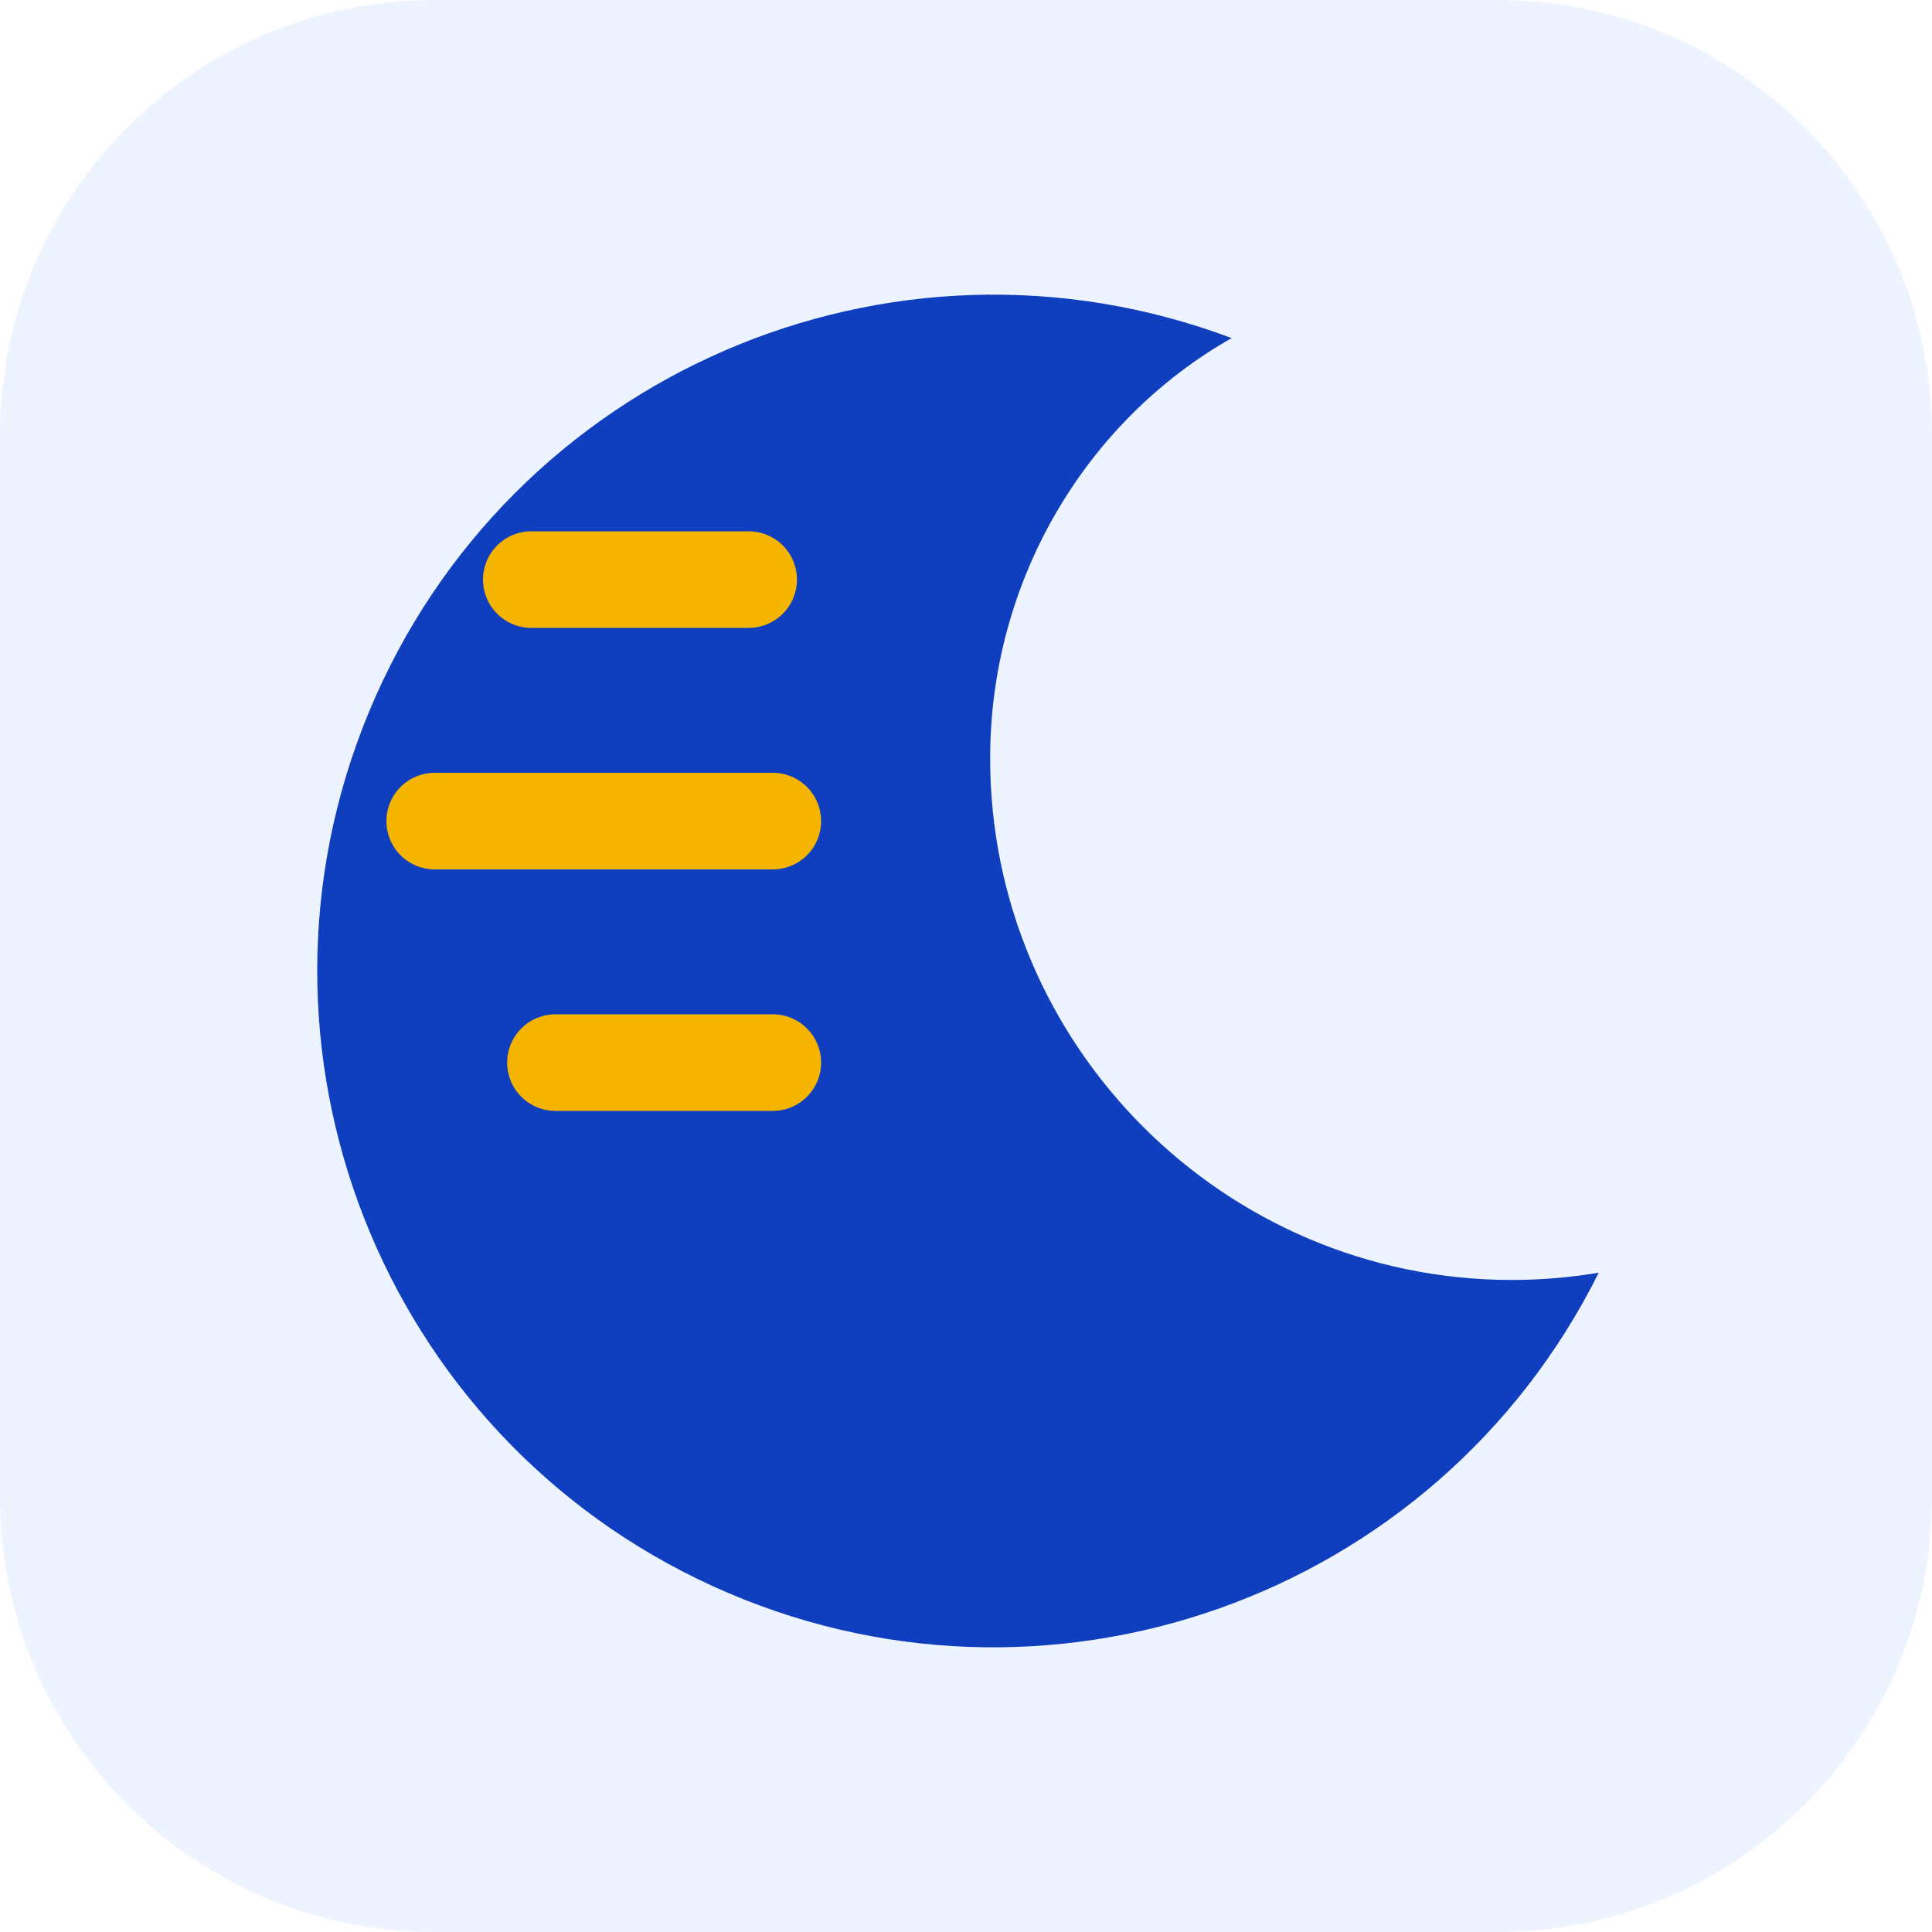
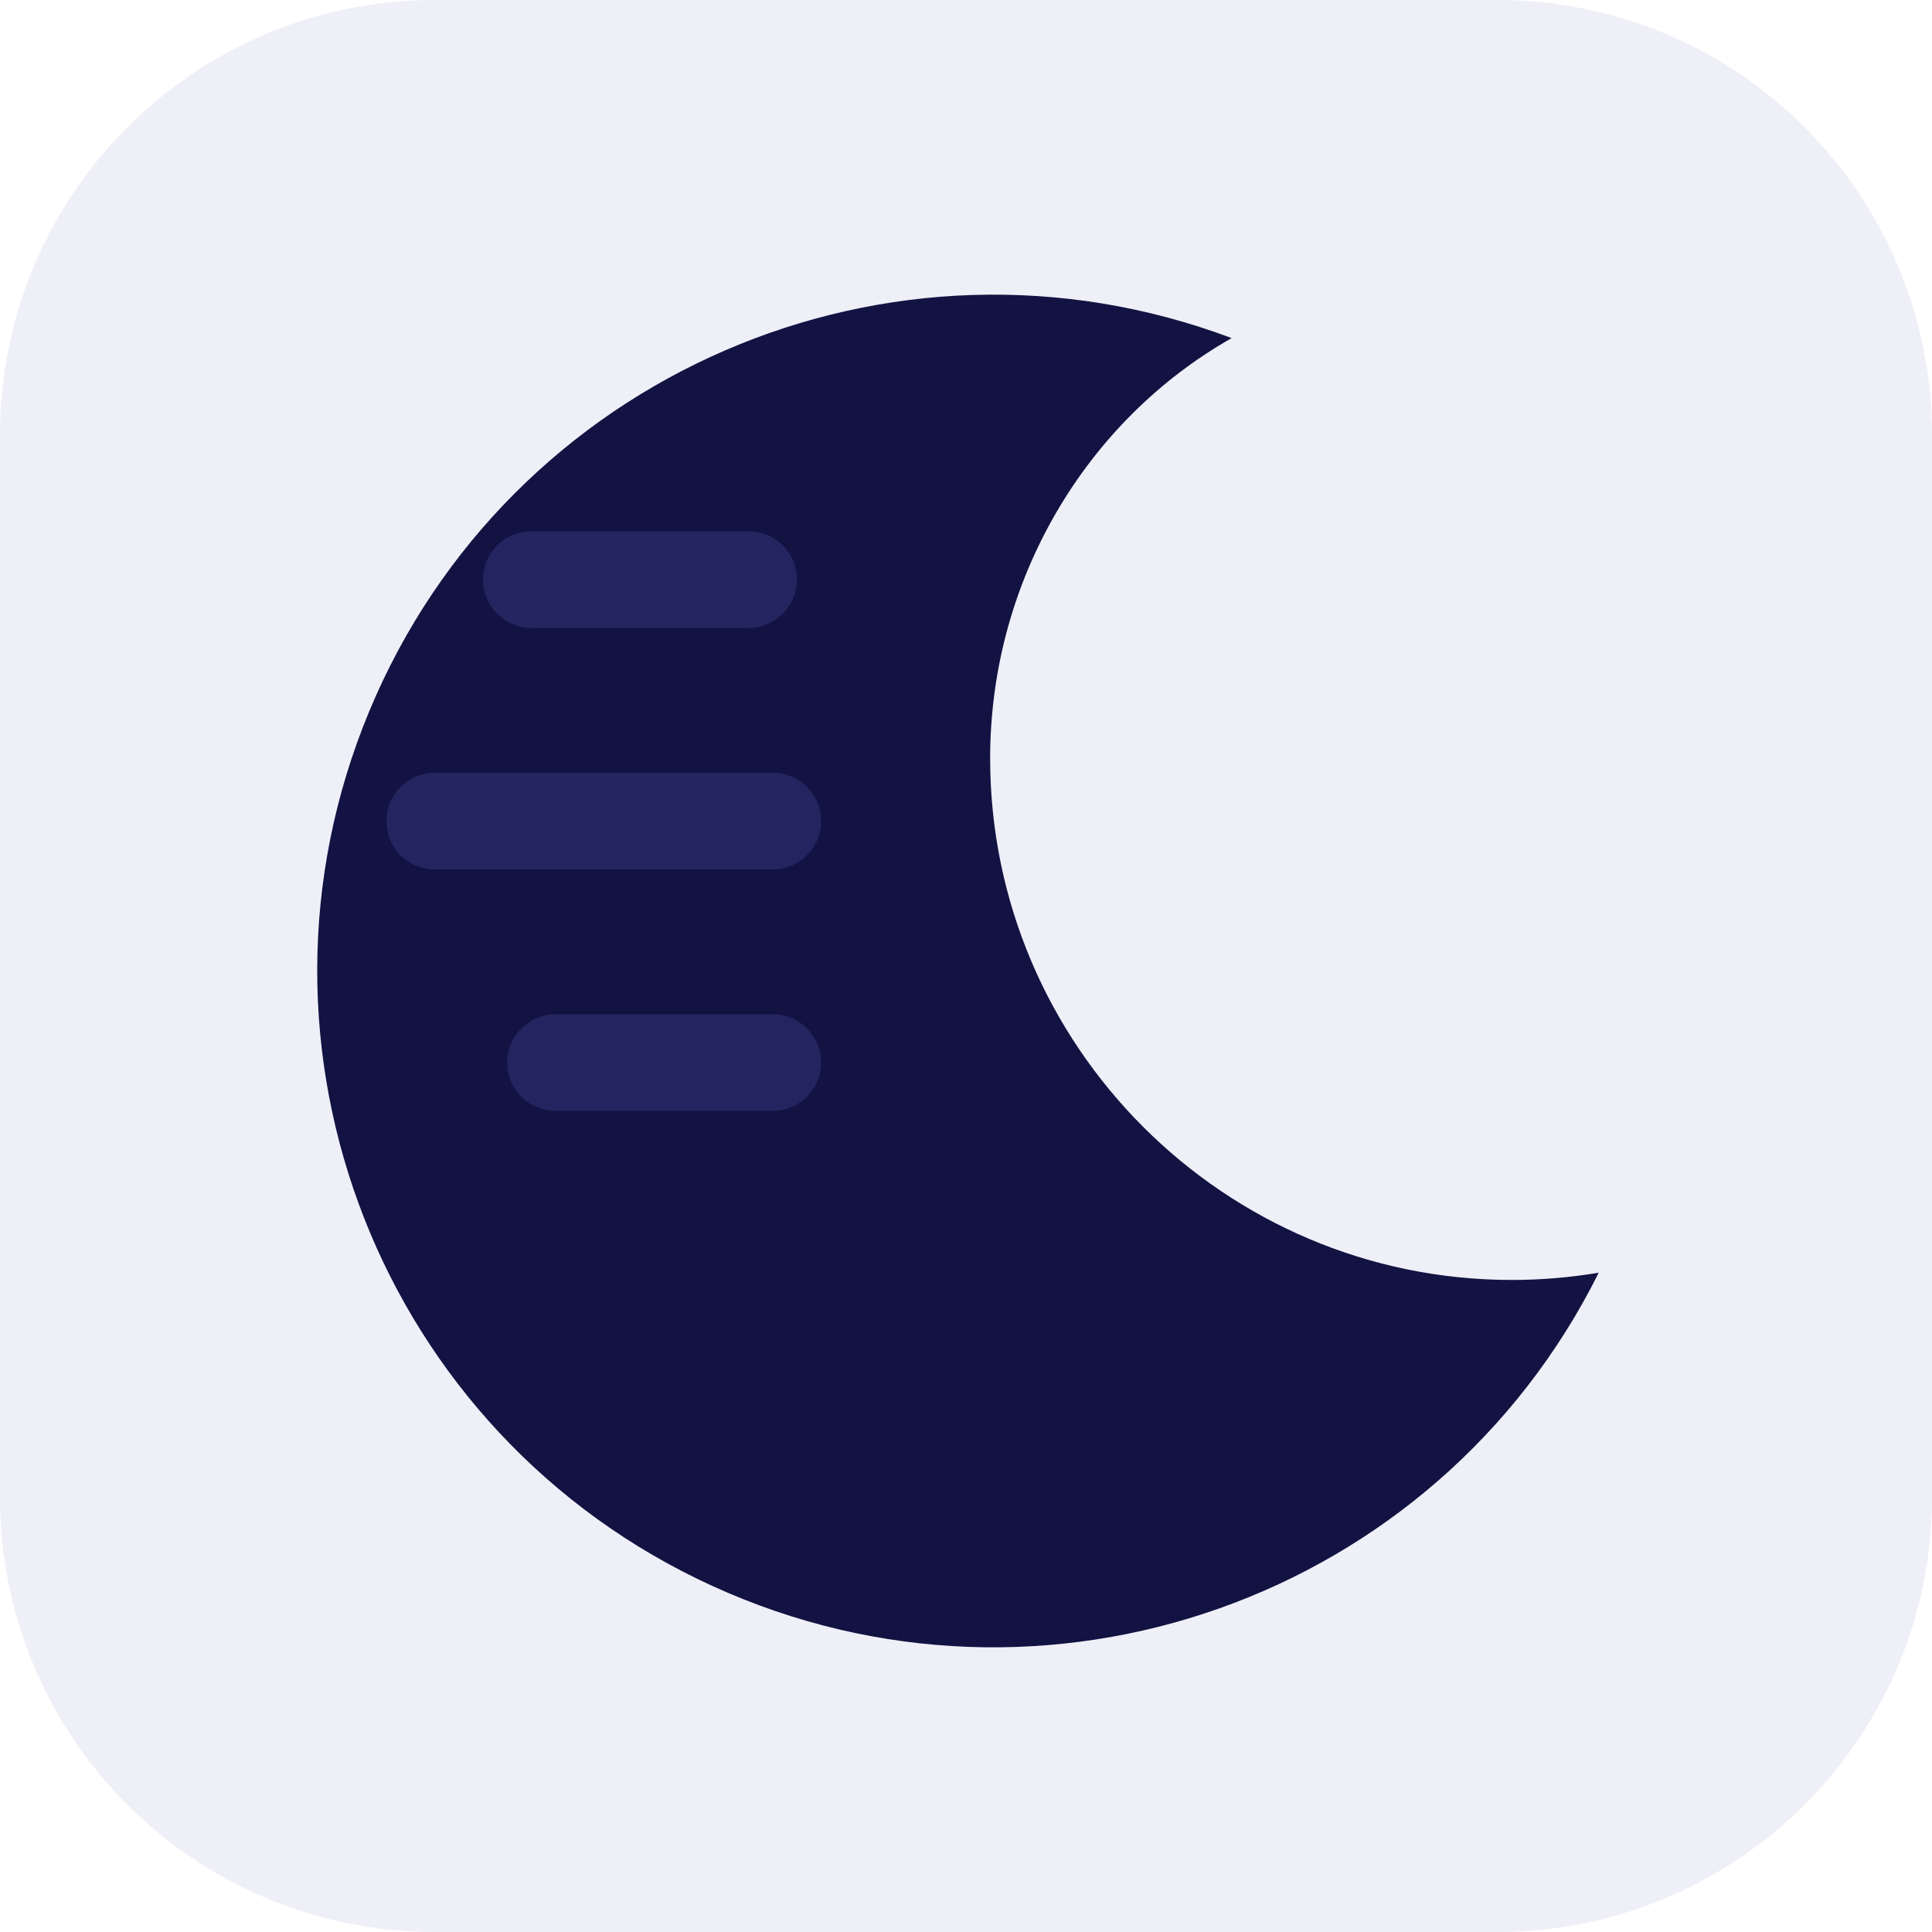
<svg xmlns="http://www.w3.org/2000/svg" viewBox="0 0 80 80" role="img" aria-label="Sleep support">
-   <rect width="80" height="80" rx="18" fill="#eef4ff" />
-   <path d="M51 14c-6 3.4-10 10-10 17.4C41 43.3 50.7 53 62.6 53c1.2 0 2.4-.1 3.6-.3A28 28 0 1 1 51 14Z" fill="#0f3fbf" />
-   <path d="M22 24h9M18 34h14M23 44h9" stroke="#f5b400" stroke-width="4" stroke-linecap="round" />
+   <rect width="80" height="80" rx="18" fill="#efeff8" />
+   <path d="M51 14c-6 3.4-10 10-10 17.4C41 43.3 50.7 53 62.6 53c1.2 0 2.4-.1 3.6-.3A28 28 0 1 1 51 14Z" fill="#121342" />
+   <path d="M22 24h9M18 34h14M23 44h9" stroke="#232560" stroke-width="4" stroke-linecap="round" />
</svg>
